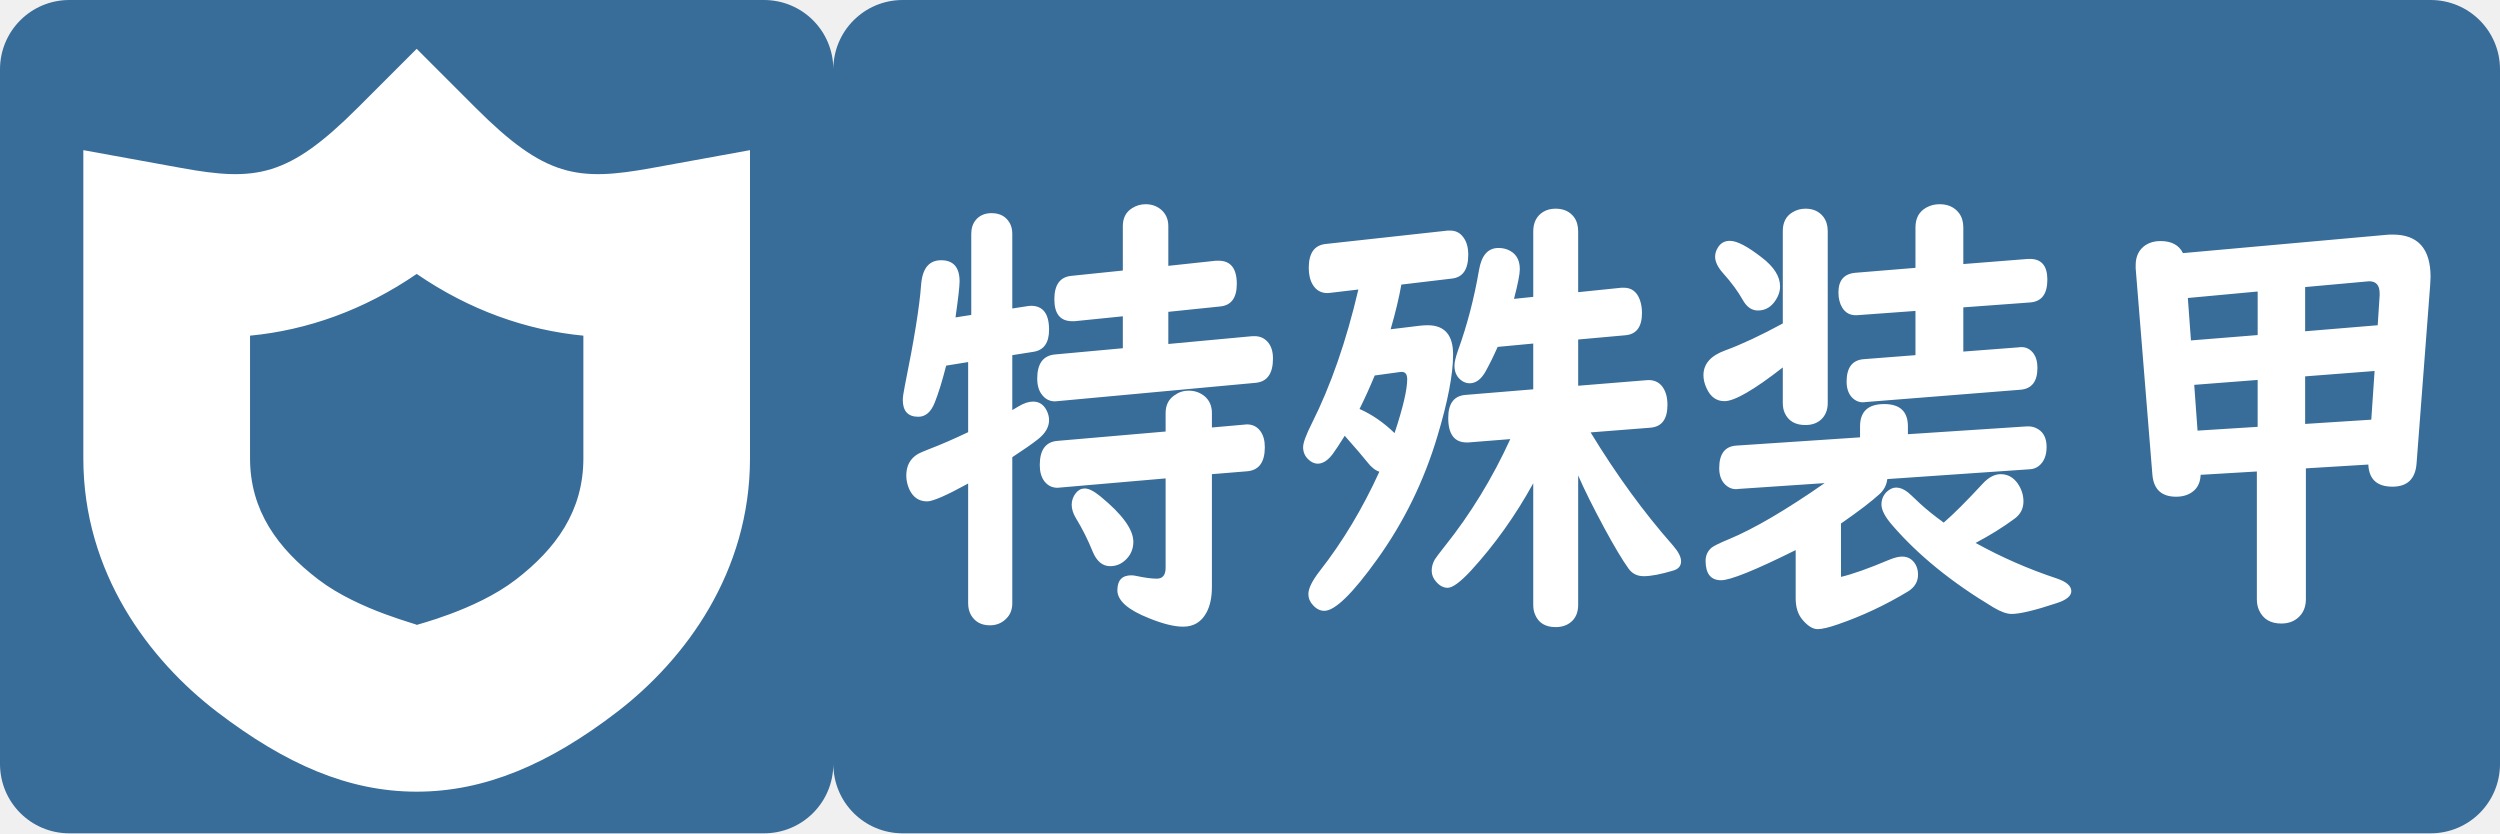
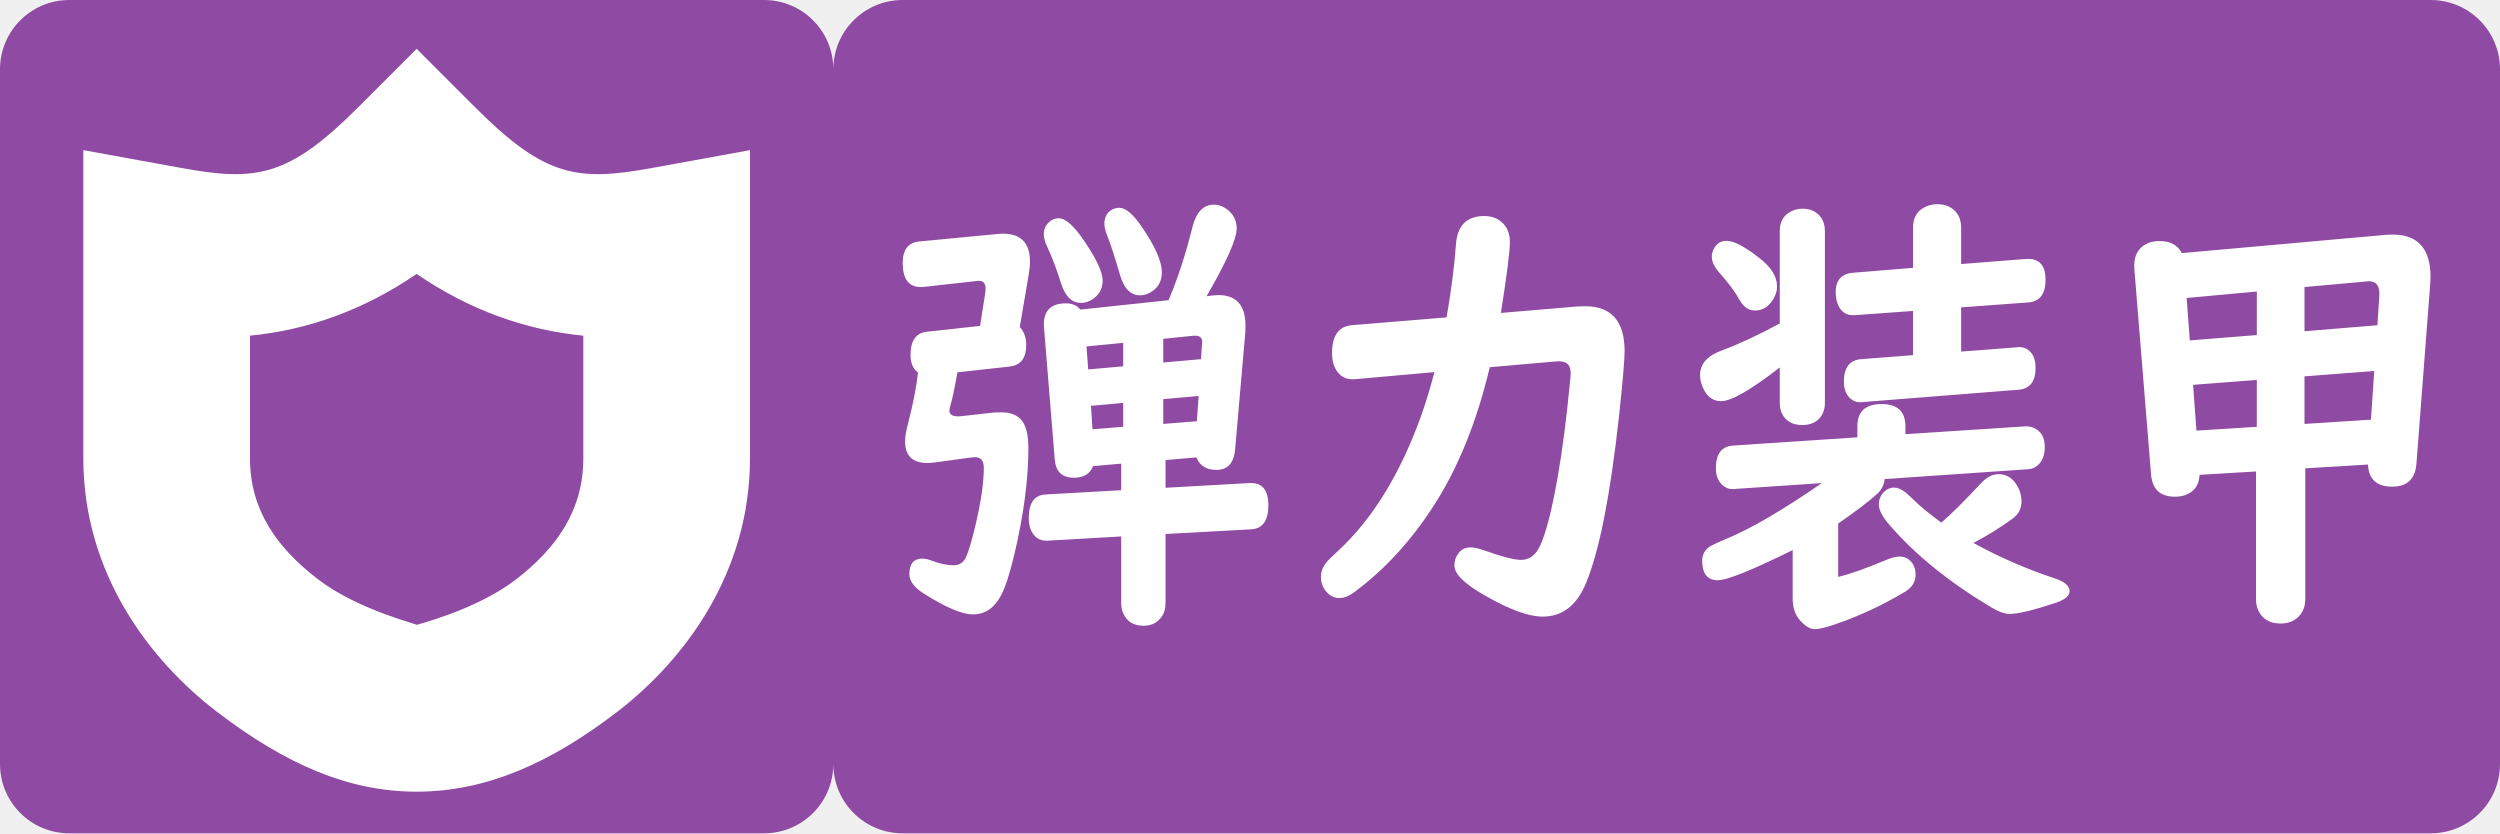
<svg xmlns="http://www.w3.org/2000/svg" version="1.1" viewBox="0 0 360 120" xml:space="preserve">
  <path d="m5 5v110h110v-110h-110zm120 0v110h230v-110h-230z" fill="#fff" />
-   <path d="m10 0c-5.54 0-10 4.46-10 10v100c0 5.54 4.46 10 10 10h100c5.54 0 10-4.46 10-10 0 5.54 4.46 10 10 10h220c5.54 0 10-4.46 10-10v-100c0-5.54-4.46-10-10-10h-220c-5.54 0-10 4.46-10 10 0-5.54-4.46-10-10-10zm50 7.029 8.484 8.486c10.02 10.02 14.688 10.622 25.369 8.68l14.146-2.574v44.379c0 16.42-9.326 28.984-19.139 36.518-9.812 7.533-19.058 11.482-28.861 11.482-9.822 0-18.87-3.952-28.707-11.463-9.837-7.511-19.293-20.059-19.293-36.537v-44.379l14.146 2.574c10.681 1.942 15.349 1.34 25.369-8.68zm104.96 22.377c0.99 0 1.813 0.332 2.467 0.996 0.542 0.579 0.811 1.297 0.811 2.154v5.725l6.863-0.74h0.365c1.755 0 2.633 1.115 2.633 3.344 0 2.015-0.804 3.098-2.41 3.248l-7.451 0.771v4.629l12.102-1.125h0.336c0.747 0 1.364 0.269 1.85 0.805 0.523 0.579 0.783 1.383 0.783 2.412 0 2.186-0.839 3.354-2.519 3.504l-28.516 2.637c-0.187 0.021-0.299 0.031-0.336 0.031-0.747 0-1.355-0.288-1.822-0.867-0.504-0.579-0.756-1.383-0.756-2.412 0-2.143 0.841-3.301 2.522-3.473l9.805-0.9v-4.598l-6.947 0.707h-0.336c-1.718 0-2.578-1.05-2.578-3.15 0-2.079 0.804-3.205 2.41-3.377l7.451-0.771v-6.398c0-1.179 0.456-2.046 1.371-2.603 0.579-0.364 1.213-0.547 1.904-0.547zm114.34 0c1.214 0 2.149 0.43 2.803 1.287 0.411 0.557 0.615 1.242 0.615 2.057v5.273l9.355-0.74h0.225c1.681 0 2.522 0.997 2.522 2.99 0 2.058-0.822 3.151-2.465 3.279l-9.637 0.709v6.365l7.984-0.611 0.223-0.031c0.822-0.043 1.475 0.289 1.961 0.996 0.336 0.493 0.504 1.158 0.504 1.994 0 1.972-0.822 3.022-2.465 3.15l-22.268 1.77-0.252 0.031c-0.654 0.043-1.234-0.193-1.738-0.707-0.504-0.557-0.756-1.307-0.756-2.25 0-2.036 0.822-3.119 2.465-3.248l7.451-0.578v-6.367l-8.375 0.611c-0.952 0.064-1.671-0.289-2.156-1.061-0.373-0.6-0.561-1.34-0.561-2.219 0-1.758 0.83-2.701 2.492-2.83l8.6-0.707v-5.82c0-1.329 0.523-2.283 1.568-2.861 0.579-0.322 1.213-0.482 1.904-0.482zm-55.293 0.643c1.139 0 2.017 0.396 2.633 1.189 0.411 0.557 0.617 1.254 0.617 2.09v8.746l6.246-0.643h0.336c1.102 0 1.867 0.579 2.297 1.736 0.205 0.579 0.309 1.211 0.309 1.897 0 2.015-0.804 3.086-2.41 3.215l-6.777 0.611v6.656l9.914-0.805c0.896-0.064 1.606 0.214 2.129 0.836 0.542 0.664 0.812 1.577 0.812 2.734 0 2.058-0.822 3.151-2.465 3.279l-8.6 0.676c3.716 6.109 7.667 11.532 11.85 16.27 0.784 0.9 1.176 1.66 1.176 2.281 0 0.686-0.383 1.137-1.148 1.352-1.793 0.536-3.201 0.803-4.229 0.803-0.934 0-1.663-0.363-2.186-1.092-0.878-1.222-2.026-3.141-3.445-5.756-1.643-3.044-2.912-5.595-3.809-7.652v18.617c0 0.943-0.262 1.693-0.785 2.25-0.616 0.643-1.438 0.965-2.465 0.965-1.457 0-2.437-0.591-2.941-1.77-0.187-0.407-0.279-0.888-0.279-1.445v-17.492c-2.577 4.673-5.566 8.864-8.965 12.572-1.531 1.651-2.652 2.475-3.361 2.475-0.598 0-1.148-0.288-1.652-0.867-0.429-0.472-0.645-1.007-0.645-1.607 0-0.557 0.15-1.093 0.449-1.607 0.187-0.3 0.662-0.934 1.428-1.898 3.716-4.652 6.862-9.796 9.44-15.434l-6.051 0.482h-0.223c-1.774 0-2.662-1.177-2.662-3.535 0-2.079 0.832-3.184 2.494-3.312l9.748-0.805v-6.59l-5.127 0.482c-0.542 1.243-1.12 2.421-1.736 3.535-0.635 1.136-1.401 1.705-2.297 1.705-0.373 0-0.728-0.108-1.064-0.322-0.747-0.493-1.121-1.233-1.121-2.219 0-0.472 0.159-1.168 0.477-2.09 1.326-3.644 2.343-7.523 3.053-11.639 0.355-2.143 1.288-3.215 2.801-3.215 0.467 0 0.897 0.075 1.289 0.225 1.195 0.472 1.793 1.415 1.793 2.83 0 0.707-0.28 2.132-0.84 4.275l2.773-0.289v-9.422c0-1.265 0.467-2.197 1.4-2.797 0.523-0.322 1.129-0.482 1.82-0.482zm35.994 0c1.102 0 1.96 0.396 2.576 1.189 0.411 0.557 0.617 1.234 0.617 2.027v24.758c0 0.836-0.224 1.532-0.672 2.09-0.598 0.729-1.447 1.092-2.549 1.092-1.457 0-2.448-0.579-2.971-1.736-0.187-0.407-0.279-0.888-0.279-1.445v-5.113c-4.146 3.237-6.948 4.856-8.404 4.856-1.158 0-2.016-0.622-2.576-1.865-0.299-0.643-0.447-1.265-0.447-1.865 0-1.629 1.037-2.818 3.109-3.568 2.39-0.879 5.162-2.176 8.318-3.891v-13.311c0-1.243 0.467-2.144 1.4-2.701 0.56-0.343 1.186-0.516 1.877-0.516zm-117.2 0.645c1.214 0 2.091 0.492 2.633 1.478 0.224 0.429 0.336 0.933 0.336 1.512v10.738l2.297-0.354c0.168-0.021 0.299-0.033 0.393-0.033 1.737 0 2.606 1.148 2.606 3.441 0 1.886-0.746 2.948-2.24 3.184l-3.055 0.482v7.908c0.224-0.129 0.534-0.311 0.926-0.547 0.747-0.45 1.437-0.674 2.072-0.674 0.859 0 1.504 0.418 1.934 1.254 0.243 0.472 0.363 0.942 0.363 1.414 0 0.986-0.523 1.896-1.568 2.732-0.747 0.6-1.99 1.469-3.727 2.606v21.027c0 0.9-0.28 1.63-0.84 2.188-0.635 0.664-1.429 0.996-2.381 0.996-1.251 0-2.165-0.504-2.744-1.512-0.261-0.472-0.393-1.029-0.393-1.672v-17.234c-3.119 1.715-5.088 2.572-5.91 2.572-1.177 0-2.037-0.589-2.578-1.768-0.28-0.643-0.42-1.296-0.42-1.961 0-1.415 0.57-2.455 1.709-3.119 0.224-0.129 0.747-0.354 1.568-0.676 1.681-0.643 3.558-1.457 5.631-2.443v-10.096l-3.166 0.514c-0.542 2.143-1.083 3.902-1.625 5.273-0.542 1.393-1.335 2.09-2.381 2.09-1.494 0-2.24-0.814-2.24-2.443 0-0.364 0.103-1.061 0.309-2.09 1.326-6.538 2.1-11.339 2.324-14.404 0.168-2.401 1.129-3.602 2.885-3.602 1.774 0 2.662 1.018 2.662 3.055 0 0.686-0.196 2.411-0.588 5.176l2.268-0.354v-11.67c0-0.793 0.206-1.448 0.617-1.963 0.542-0.686 1.316-1.027 2.324-1.027zm65.688 2.508h0.336c0.728 0 1.315 0.267 1.764 0.803 0.56 0.643 0.84 1.534 0.84 2.67 0 2.122-0.783 3.268-2.352 3.439l-7.283 0.867c-0.336 1.908-0.85 4.052-1.541 6.432l4.231-0.514c0.411-0.043 0.774-0.064 1.092-0.064 2.446 0 3.67 1.403 3.67 4.211 0 2.851-0.757 6.785-2.269 11.801-1.923 6.431-4.809 12.325-8.656 17.684-3.548 4.952-6.086 7.428-7.617 7.428-0.598 0-1.139-0.269-1.625-0.805-0.448-0.472-0.672-1.007-0.672-1.607 0-0.815 0.551-1.929 1.652-3.344 3.287-4.201 6.143-8.959 8.57-14.275-0.598-0.193-1.176-0.654-1.736-1.383-0.504-0.643-1.588-1.907-3.25-3.793-0.803 1.286-1.39 2.175-1.764 2.668-0.691 0.9-1.401 1.35-2.129 1.35-0.467 0-0.914-0.202-1.344-0.609-0.504-0.472-0.758-1.062-0.758-1.77 0-0.622 0.421-1.768 1.262-3.439 2.726-5.423 4.957-11.843 6.693-19.26l-4.09 0.482c-0.205 0.021-0.326 0.031-0.363 0.031-0.915 0-1.616-0.396-2.102-1.189-0.392-0.643-0.588-1.457-0.588-2.443 0-2.122 0.813-3.27 2.438-3.441zm136.08 0.578c3.623 0 5.434 2.037 5.434 6.109 0 0.279-0.019 0.663-0.057 1.156l-1.961 25.691c-0.168 2.229-1.325 3.344-3.473 3.344-2.222 0-3.379-1.062-3.473-3.184l-8.992 0.547v18.842c0 0.857-0.224 1.585-0.672 2.186-0.691 0.879-1.644 1.318-2.857 1.318-1.569 0-2.642-0.642-3.221-1.928-0.205-0.45-0.309-0.976-0.309-1.576v-18.391l-8.096 0.48c-0.037 0.943-0.336 1.683-0.896 2.219-0.672 0.622-1.55 0.934-2.633 0.934-2.091 0-3.231-1.052-3.418-3.152l-2.408-29.74v-0.451c0-1.286 0.475-2.249 1.428-2.893 0.598-0.386 1.307-0.58 2.129-0.58 1.606 0 2.69 0.579 3.25 1.736l29.355-2.637c0.187-0.021 0.477-0.031 0.869-0.031zm-95.463 0.9c1.008 0 2.531 0.793 4.566 2.379 1.774 1.35 2.66 2.744 2.66 4.18 0 0.815-0.308 1.607-0.924 2.379-0.598 0.729-1.355 1.094-2.269 1.094-0.878 0-1.596-0.492-2.156-1.478-0.691-1.243-1.644-2.54-2.857-3.891-0.766-0.857-1.148-1.65-1.148-2.379 0-0.472 0.14-0.923 0.42-1.352 0.392-0.622 0.962-0.932 1.709-0.932zm-189.1 4.766c-7.635 5.242-15.803 8.099-24 8.891v17.664c0 7.522 3.978 12.974 9.857 17.463 5.879 4.489 14.831 6.537 14.143 6.537-0.325 0 8.43-2.051 14.248-6.518 5.818-4.467 9.752-9.903 9.752-17.482v-17.664c-8.197-0.791-16.365-3.649-24-8.891zm281.15 1.055c-0.056 0-0.168 0.01-0.336 0.031l-8.879 0.805v6.365l10.447-0.867 0.279-4.277v-0.32c0-1.157-0.503-1.736-1.512-1.736zm-16.051 1.478-10.055 0.932 0.447 6.109 9.607-0.771zm16.836 11.445-10 0.773v6.848l9.523-0.611zm-140.2 0.129-3.781 0.516c-0.691 1.672-1.42 3.279-2.186 4.822 1.793 0.793 3.474 1.951 5.043 3.473 1.214-3.665 1.82-6.248 1.82-7.748 0-0.707-0.26-1.062-0.783-1.062zm123.36 1.158-9.131 0.707 0.477 6.592 8.654-0.547zm-153.92 1.543c0.878 0 1.654 0.279 2.326 0.836 0.672 0.6 1.008 1.393 1.008 2.379v2.09l4.705-0.418c0.168-0.021 0.271-0.031 0.309-0.031 0.84 0 1.494 0.322 1.961 0.965 0.429 0.579 0.645 1.35 0.645 2.314 0 2.165-0.841 3.323-2.522 3.473l-5.098 0.418v16.238c0 1.5-0.262 2.733-0.785 3.697-0.728 1.35-1.849 2.025-3.361 2.025-1.288 0-2.932-0.408-4.93-1.223-3.025-1.2-4.537-2.538-4.537-4.018 0-1.436 0.673-2.154 2.018-2.154 0.224 0 0.521 0.041 0.895 0.127 1.12 0.236 2.045 0.354 2.773 0.354 0.84 0 1.262-0.524 1.262-1.574v-12.861l-15.211 1.318c-0.168 0.021-0.289 0.031-0.363 0.031-0.784 0-1.421-0.322-1.906-0.965-0.429-0.579-0.643-1.35-0.643-2.314 0-2.165 0.839-3.323 2.519-3.473l15.604-1.35v-2.67c0-1.115 0.419-1.96 1.26-2.539 0.616-0.45 1.307-0.676 2.072-0.676zm100.14 1.93c2.278 0 3.418 1.071 3.418 3.215v1.125l17.143-1.125c0.43-0.021 0.832 0.043 1.205 0.193 1.083 0.45 1.623 1.372 1.623 2.766 0 1.243-0.383 2.163-1.148 2.764-0.373 0.279-0.793 0.43-1.26 0.451l-20.531 1.414c-0.093 0.815-0.44 1.511-1.037 2.09-1.158 1.072-3.035 2.508-5.631 4.309v7.686c1.643-0.386 3.94-1.2 6.891-2.443 0.766-0.322 1.402-0.482 1.906-0.482 0.84 0 1.484 0.375 1.932 1.125 0.243 0.429 0.365 0.921 0.365 1.478 0 1.008-0.477 1.812-1.43 2.412-3.268 1.972-6.649 3.557-10.141 4.758-1.307 0.45-2.268 0.676-2.885 0.676-0.691 0-1.418-0.449-2.184-1.35-0.654-0.772-0.98-1.802-0.98-3.088v-6.945c-5.826 2.894-9.403 4.342-10.729 4.342-1.494 0-2.242-0.934-2.242-2.799 0-0.772 0.29-1.403 0.869-1.897 0.317-0.257 1.176-0.675 2.576-1.254 3.585-1.5 8.151-4.179 13.697-8.037l-12.381 0.836-0.223 0.031c-0.672 0.043-1.261-0.193-1.766-0.707-0.542-0.557-0.812-1.328-0.812-2.314 0-2.058 0.822-3.141 2.465-3.248l17.816-1.189v-1.576c0-2.143 1.157-3.215 3.473-3.215zm16.779 10.096c0.99 0 1.801 0.44 2.436 1.318 0.56 0.815 0.842 1.682 0.842 2.603 0 1.029-0.421 1.855-1.262 2.477-1.681 1.243-3.556 2.411-5.629 3.504 3.716 2.058 7.609 3.763 11.68 5.113 1.401 0.472 2.102 1.082 2.102 1.832 0 0.686-0.682 1.255-2.045 1.705-3.156 1.05-5.341 1.576-6.555 1.576-0.691 0-1.56-0.312-2.606-0.934-6.013-3.601-10.869-7.545-14.566-11.832-1.046-1.2-1.568-2.197-1.568-2.99 0-0.707 0.243-1.308 0.729-1.801 0.448-0.429 0.915-0.643 1.4-0.643 0.542 0 1.111 0.235 1.709 0.707 0.187 0.15 0.776 0.697 1.766 1.641 0.859 0.793 1.979 1.692 3.361 2.699 1.419-1.222 3.277-3.076 5.574-5.562 0.859-0.943 1.736-1.414 2.633-1.414zm-131.9 2.059c0.579 0 1.325 0.375 2.24 1.125 3.175 2.594 4.762 4.779 4.762 6.559 0 1.029-0.374 1.898-1.121 2.606-0.635 0.6-1.373 0.9-2.213 0.9-1.102 0-1.941-0.697-2.519-2.09-0.691-1.715-1.504-3.334-2.438-4.856-0.392-0.664-0.588-1.298-0.588-1.898s0.196-1.157 0.588-1.672c0.355-0.45 0.785-0.674 1.289-0.674z" fill="#386c99" />
+   <path d="m10 0c-5.54 0-10 4.46-10 10v100c0 5.54 4.46 10 10 10h100c5.54 0 10-4.46 10-10 0 5.54 4.46 10 10 10h220c5.54 0 10-4.46 10-10v-100c0-5.54-4.46-10-10-10h-220c-5.54 0-10 4.46-10 10 0-5.54-4.46-10-10-10zm50 7.029 8.484 8.486c10.02 10.02 14.688 10.622 25.369 8.68l14.146-2.574v44.379c0 16.42-9.326 28.984-19.139 36.518-9.812 7.533-19.058 11.482-28.861 11.482-9.822 0-18.87-3.952-28.707-11.463-9.837-7.511-19.293-20.059-19.293-36.537v-44.379l14.146 2.574c10.681 1.942 15.349 1.34 25.369-8.68zm218.97 22.377c1.219 0 2.158 0.43 2.814 1.287 0.413 0.557 0.619 1.242 0.619 2.057v5.273l9.398-0.74h0.225c1.688 0 2.533 0.997 2.533 2.99 0 2.058-0.826 3.151-2.477 3.279l-9.68 0.709v6.365l8.02-0.611 0.225-0.031c0.825-0.043 1.483 0.289 1.971 0.996 0.338 0.493 0.506 1.158 0.506 1.994 0 1.972-0.826 3.022-2.477 3.15l-22.371 1.77-0.254 0.031c-0.657 0.043-1.238-0.193-1.744-0.707-0.507-0.557-0.76-1.307-0.76-2.25 0-2.036 0.826-3.119 2.477-3.248l7.484-0.578v-6.367l-8.414 0.611c-0.957 0.064-1.678-0.289-2.166-1.061-0.375-0.6-0.562-1.34-0.562-2.219 0-1.758 0.834-2.701 2.504-2.83l8.639-0.707v-5.82c0-1.329 0.526-2.283 1.576-2.861 0.582-0.322 1.22-0.482 1.914-0.482zm-104.15 0.065c0.619 0 1.2 0.192 1.744 0.578 1.013 0.707 1.52 1.661 1.52 2.861 0 1.5-1.445 4.75-4.334 9.744l0.789-0.098c0.431-0.043 0.732-0.065 0.9-0.065 2.608 0 3.91 1.47 3.91 4.406 0 0.343-9e-3 0.675-0.027 0.996l-1.463 16.783c-0.169 1.994-1.06 2.99-2.674 2.99-1.463 0-2.429-0.6-2.898-1.801l-4.447 0.387v3.986l12.045-0.674c1.839-0.107 2.758 0.952 2.758 3.182 0 2.208-0.807 3.365-2.42 3.473l-12.383 0.676v9.967c0 0.793-0.206 1.468-0.619 2.025-0.6 0.815-1.454 1.223-2.561 1.223-1.369 0-2.325-0.567-2.869-1.703-0.225-0.45-0.338-0.966-0.338-1.545v-9.613l-10.666 0.611h-0.141c-0.713 0-1.294-0.269-1.744-0.805-0.507-0.6-0.76-1.424-0.76-2.475 0-2.165 0.807-3.291 2.42-3.377l10.891-0.611v-3.826l-4.053 0.354c-0.431 1.115-1.351 1.672-2.758 1.672-1.688 0-2.608-0.867-2.758-2.603l-1.547-19.035c-0.019-0.15-0.029-0.278-0.029-0.385 0-2.058 1.06-3.088 3.18-3.088 0.9 0 1.596 0.3 2.084 0.9l12.691-1.35 0.195-0.451c1.219-2.915 2.309-6.29 3.266-10.127 0.544-2.122 1.576-3.184 3.096-3.184zm-13.648 0.449c0.9 0 1.95 0.869 3.15 2.606 1.989 2.872 2.984 5.101 2.984 6.688 0 1.243-0.498 2.175-1.492 2.797-0.525 0.343-1.07 0.516-1.633 0.516-1.351 0-2.306-0.944-2.869-2.83-0.769-2.658-1.416-4.642-1.941-5.949-0.225-0.557-0.338-1.06-0.338-1.51 0-0.9 0.319-1.556 0.957-1.963 0.356-0.236 0.75-0.354 1.182-0.354zm98.406 0.129c1.107 0 1.969 0.396 2.588 1.189 0.413 0.557 0.619 1.232 0.619 2.025v24.76c0 0.836-0.224 1.532-0.674 2.09-0.6 0.729-1.456 1.092-2.562 1.092-1.463 0-2.457-0.579-2.982-1.736-0.188-0.407-0.281-0.888-0.281-1.445v-5.113c-4.165 3.237-6.978 4.856-8.441 4.856-1.163 0-2.027-0.622-2.59-1.865-0.3-0.643-0.449-1.265-0.449-1.865 0-1.629 1.041-2.818 3.123-3.568 2.401-0.879 5.187-2.176 8.357-3.891v-13.312c0-1.243 0.47-2.142 1.408-2.699 0.563-0.343 1.191-0.516 1.885-0.516zm-45.812 1.062c1.088 0 1.98 0.353 2.674 1.061 0.657 0.686 0.984 1.587 0.984 2.701 0 1.308-0.432 4.704-1.295 10.191l11.004-0.932c0.319-0.021 0.694-0.033 1.125-0.033 3.79 0 5.684 2.154 5.684 6.463 0 1.265-0.27 4.416-0.814 9.453-1.238 11.275-2.806 19.227-4.701 23.857-1.332 3.28-3.424 4.92-6.275 4.92-2.007 0-4.774-1.007-8.301-3.022-2.945-1.672-4.418-3.12-4.418-4.342 0-0.686 0.206-1.286 0.619-1.801 0.413-0.536 0.985-0.803 1.717-0.803 0.488 0 1.126 0.139 1.914 0.418 2.589 0.922 4.37 1.383 5.346 1.383 1.201 0 2.12-0.687 2.758-2.059 0.882-1.951 1.735-5.327 2.561-10.129 0.657-3.708 1.248-8.337 1.773-13.889 0.037-0.343 0.057-0.622 0.057-0.836 0-1.243-0.685-1.8-2.055-1.672l-9.596 0.836c-1.857 7.824-4.53 14.446-8.02 19.869-3.283 5.102-7.092 9.261-11.426 12.477-0.788 0.6-1.528 0.9-2.223 0.9-0.863 0-1.584-0.44-2.166-1.318-0.319-0.514-0.479-1.083-0.479-1.705 0-0.815 0.3-1.564 0.9-2.25 0.113-0.15 0.666-0.686 1.66-1.607 4.971-4.63 8.957-11.168 11.959-19.613 0.675-1.951 1.286-3.966 1.83-6.045l-11.539 1.029h-0.309c-0.9 0-1.624-0.377-2.168-1.127-0.488-0.686-0.73-1.565-0.73-2.637 0-2.508 0.938-3.846 2.814-4.018l13.676-1.127c0.675-3.88 1.125-7.384 1.35-10.514 0.188-2.722 1.558-4.082 4.109-4.082zm-61.318 0.32c1.013 0 2.279 1.148 3.799 3.441 1.688 2.508 2.533 4.35 2.533 5.529 0 1.008-0.375 1.822-1.125 2.443-0.619 0.514-1.285 0.771-1.998 0.771-1.313 0-2.271-0.942-2.871-2.828-0.563-1.843-1.229-3.602-1.998-5.273-0.319-0.664-0.479-1.265-0.479-1.801 0-0.686 0.245-1.255 0.732-1.705 0.413-0.386 0.881-0.578 1.406-0.578zm-8.02 2.219c2.589 0 3.883 1.34 3.883 4.019 0 0.579-0.064 1.244-0.195 1.994l-1.268 7.426c0.619 0.664 0.93 1.534 0.93 2.606 0 1.865-0.789 2.893-2.365 3.086l-7.541 0.836c-0.413 2.337-0.76 3.955-1.041 4.856-0.075 0.279-0.113 0.493-0.113 0.643 0 0.514 0.357 0.793 1.07 0.836h0.422l4.896-0.547c0.263-0.021 0.61-0.031 1.041-0.031 1.463 0 2.504 0.449 3.123 1.35 0.544 0.815 0.816 2.08 0.816 3.795 0 4.523-0.675 9.636-2.025 15.338-0.657 2.765-1.295 4.725-1.914 5.883-0.957 1.822-2.308 2.732-4.053 2.732-1.538 0-3.873-0.985-7.006-2.957-1.426-0.9-2.139-1.844-2.139-2.83 0-1.5 0.628-2.25 1.885-2.25 0.394 0 0.892 0.118 1.492 0.354 1.088 0.407 2.082 0.611 2.982 0.611 0.863 0 1.474-0.418 1.83-1.254 0.375-0.857 0.805-2.315 1.293-4.373 0.825-3.451 1.238-6.249 1.238-8.393 0-1.029-0.421-1.543-1.266-1.543-0.131 0-0.291 0.01-0.479 0.031l-5.459 0.74c-0.375 0.043-0.686 0.065-0.93 0.065-2.139 0-3.207-1.05-3.207-3.15 0-0.6 0.16-1.513 0.479-2.734 0.713-2.787 1.173-5.165 1.379-7.137-0.713-0.536-1.07-1.383-1.07-2.541 0-2.058 0.789-3.172 2.365-3.344l7.652-0.836 0.76-4.887c0.019-0.129 0.029-0.311 0.029-0.547 0-0.707-0.338-1.06-1.014-1.06-0.094 0-0.187 0.01-0.281 0.031l-7.541 0.836c-0.169 0.021-0.328 0.033-0.479 0.033-1.745 0-2.617-1.158-2.617-3.473 0-1.886 0.779-2.916 2.336-3.088l11.424-1.092c0.131-0.021 0.357-0.033 0.676-0.033zm200.11 0.129c3.639 0 5.459 2.037 5.459 6.109 0 0.279-0.019 0.663-0.057 1.156l-1.969 25.691c-0.169 2.229-1.333 3.344-3.49 3.344-2.232 0-3.394-1.062-3.488-3.184l-9.033 0.547v18.842c0 0.857-0.226 1.585-0.676 2.186-0.694 0.879-1.652 1.318-2.871 1.318-1.576 0-2.655-0.642-3.236-1.928-0.206-0.45-0.309-0.976-0.309-1.576v-18.391l-8.133 0.48c-0.037 0.943-0.338 1.683-0.9 2.219-0.675 0.622-1.556 0.934-2.644 0.934-2.101 0-3.246-1.052-3.434-3.152l-2.42-29.74v-0.451c0-1.286 0.479-2.249 1.436-2.893 0.6-0.386 1.313-0.58 2.139-0.58 1.613 0 2.701 0.579 3.264 1.736l29.49-2.637c0.188-0.021 0.479-0.031 0.873-0.031zm-95.902 0.9c1.013 0 2.543 0.793 4.588 2.379 1.782 1.35 2.672 2.744 2.672 4.18 0 0.815-0.309 1.607-0.928 2.379-0.6 0.729-1.36 1.094-2.279 1.094-0.882 0-1.603-0.492-2.166-1.478-0.694-1.243-1.652-2.54-2.871-3.891-0.769-0.857-1.154-1.65-1.154-2.379 0-0.472 0.14-0.923 0.422-1.352 0.394-0.622 0.966-0.932 1.717-0.932zm-188.64 4.766c-7.635 5.242-15.803 8.099-24 8.891v17.664c0 7.522 3.978 12.974 9.857 17.463 5.879 4.489 14.831 6.537 14.143 6.537-0.325 0 8.43-2.051 14.248-6.518 5.818-4.467 9.752-9.903 9.752-17.482v-17.664c-8.197-0.791-16.365-3.649-24-8.891zm281.11 1.055c-0.056 0-0.169 0.01-0.338 0.031l-8.92 0.805v6.365l10.496-0.867 0.281-4.277v-0.32c0-1.157-0.506-1.736-1.52-1.736zm-16.123 1.478-10.104 0.932 0.451 6.109 9.652-0.771zm-153.11 6.365-4.361 0.451v3.408l5.43-0.482 0.141-2.123c0.019-0.064 0.029-0.127 0.029-0.191 0.056-0.707-0.273-1.062-0.986-1.062zm-10.131 1.029-5.291 0.516 0.254 3.311 5.037-0.449zm180.15 4.051-10.047 0.773v6.848l9.568-0.611zm-16.912 1.287-9.174 0.707 0.479 6.592 8.695-0.547zm-152.38 2.314-5.092 0.451v3.568l4.84-0.387zm-10.861 0.998-4.643 0.418 0.225 3.375 4.418-0.354zm109.21 0.16c2.289 0 3.432 1.071 3.432 3.215v1.125l17.223-1.125c0.431-0.021 0.834 0.043 1.209 0.193 1.088 0.45 1.633 1.372 1.633 2.766 0 1.243-0.385 2.163-1.154 2.764-0.375 0.279-0.797 0.43-1.266 0.451l-20.627 1.414c-0.094 0.815-0.441 1.511-1.041 2.09-1.163 1.072-3.049 2.508-5.656 4.309v7.686c1.651-0.386 3.958-1.2 6.922-2.443 0.769-0.322 1.407-0.482 1.914-0.482 0.844 0 1.491 0.375 1.941 1.125 0.244 0.429 0.367 0.921 0.367 1.478 0 1.008-0.479 1.812-1.435 2.412-3.283 1.972-6.679 3.557-10.188 4.758-1.313 0.45-2.279 0.676-2.898 0.676-0.694 0-1.426-0.449-2.195-1.35-0.657-0.772-0.984-1.802-0.984-3.088v-6.945c-5.853 2.894-9.445 4.342-10.777 4.342-1.501 0-2.252-0.934-2.252-2.799 0-0.772 0.291-1.403 0.873-1.897 0.319-0.257 1.181-0.675 2.588-1.254 3.602-1.5 8.19-4.179 13.762-8.037l-12.438 0.836-0.227 0.031c-0.675 0.043-1.265-0.193-1.772-0.707-0.544-0.557-0.816-1.328-0.816-2.314 0-2.058 0.826-3.141 2.477-3.248l17.896-1.189v-1.576c0-2.143 1.164-3.215 3.49-3.215zm16.855 10.096c0.994 0 1.809 0.44 2.447 1.318 0.563 0.815 0.846 1.682 0.846 2.603 0 1.029-0.423 1.855-1.268 2.477-1.688 1.243-3.574 2.411-5.656 3.504 3.733 2.058 7.645 3.763 11.734 5.113 1.407 0.472 2.111 1.082 2.111 1.832 0 0.686-0.685 1.255-2.055 1.705-3.171 1.05-5.365 1.576-6.584 1.576-0.694 0-1.567-0.312-2.617-0.934-6.041-3.601-10.918-7.545-14.633-11.832-1.051-1.2-1.576-2.197-1.576-2.99 0-0.707 0.243-1.308 0.73-1.801 0.45-0.429 0.92-0.643 1.408-0.643 0.544 0 1.117 0.235 1.717 0.707 0.188 0.15 0.777 0.697 1.772 1.641 0.863 0.793 1.989 1.692 3.377 2.699 1.426-1.222 3.294-3.076 5.602-5.562 0.863-0.943 1.744-1.414 2.644-1.414z" fill="#8f4aa3" />
</svg>
